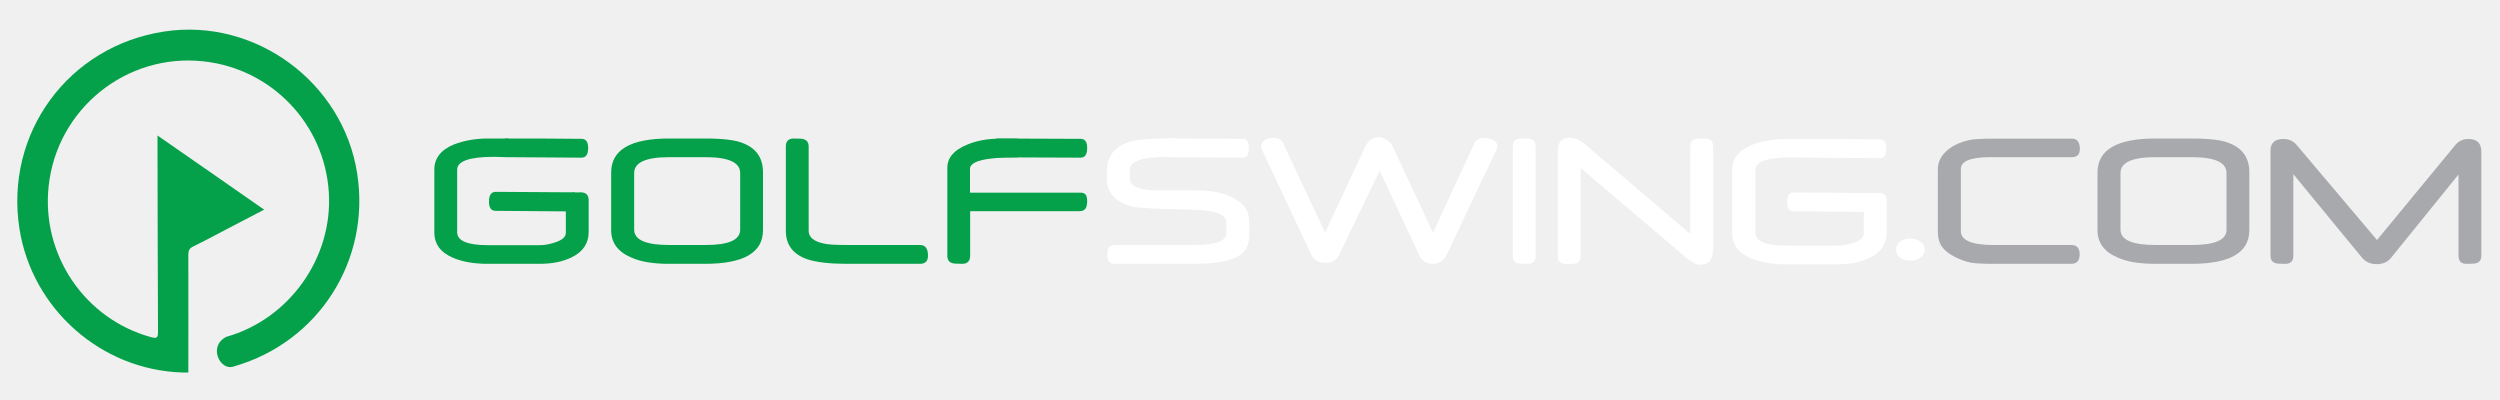
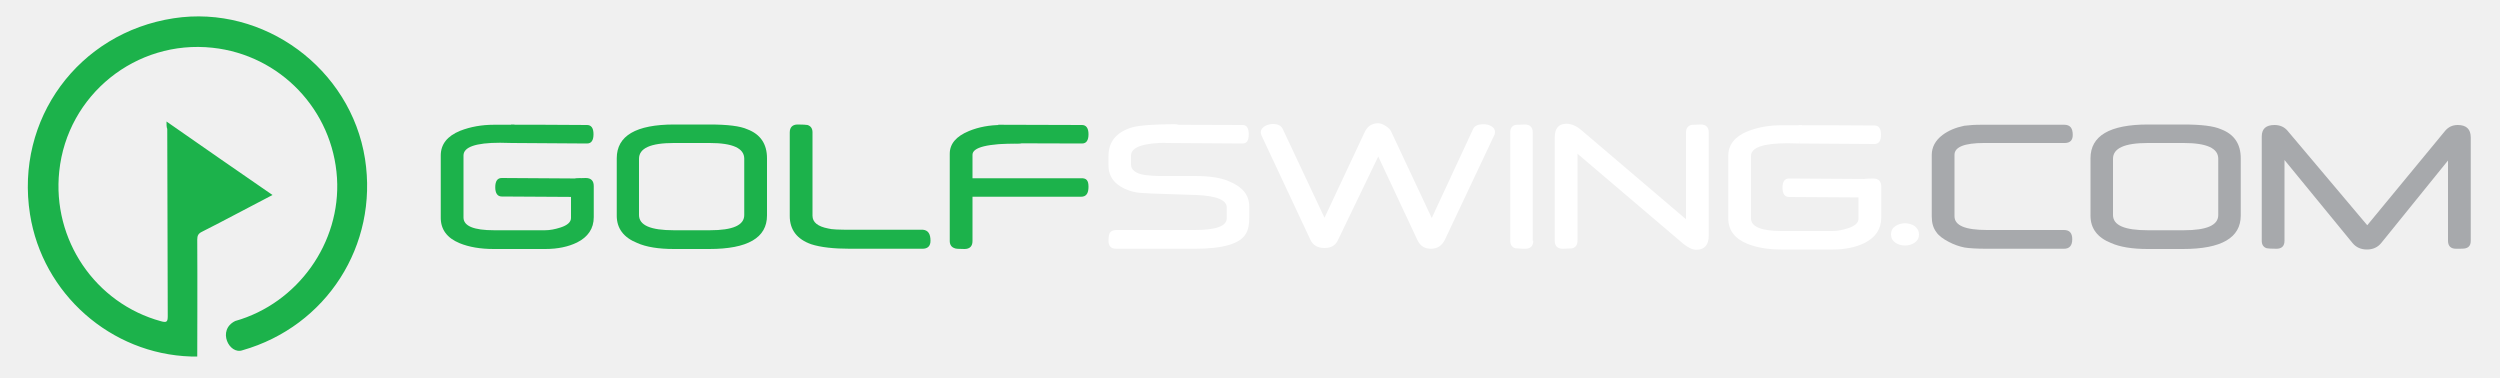
- <svg xmlns="http://www.w3.org/2000/svg" version="1.1" id="Layer_1" x="0px" y="0px" viewBox="0 0 1500 240" style="enable-background:new 0 0 1500 240;" xml:space="preserve">
+ <svg xmlns="http://www.w3.org/2000/svg" version="1.1" id="Layer_1" x="0px" y="0px" viewBox="0 0 1000 151" style="enable-background:new 0 0 1000 151;" xml:space="preserve">
  <style type="text/css">
	.st0{fill:#FFFFFF;}
- 	.st1{fill:#05A14A;}
+ 	.st1{fill:#1CB24B;}
	.st2{fill:#A7A9AC;}
- 	.st3{fill-rule:evenodd;clip-rule:evenodd;fill:#05A14A;}
+ 	.st3{fill-rule:evenodd;clip-rule:evenodd;fill:#1CB24B;}
</style>
  <g>
-     <path class="st0" d="M1154.8,149.6c0,2.1-0.9,3.8-2.8,5.1c-1.6,1.1-3.5,1.7-5.8,1.7c-2.3,0-4.2-0.5-5.8-1.6   c-1.8-1.2-2.7-2.9-2.7-5.1c0-2.1,0.9-3.8,2.7-5c1.7-1.1,3.6-1.6,5.7-1.6c2.2,0,4.1,0.5,5.8,1.6   C1153.9,145.9,1154.8,147.5,1154.8,149.6z" />
-     <path class="st1" d="M457.8,138.1c0,13.5-11.6,20.2-34.9,20.2h-21.4c-9.4,0-16.8-1.2-22.3-3.6c-8.3-3.4-12.5-8.9-12.5-16.5v-34.7   c0-13.6,11.6-20.4,34.8-20.4h21.4c10.8,0,18.5,0.9,22.9,2.8c8,3.1,12,8.9,12,17.5V138.1z M444.1,137.8v-34c0-6.3-6.9-9.5-20.8-9.5   h-21.8c-14,0-21,3.2-21,9.5v34c0,6.1,7,9.2,21,9.2h21.8C437.2,147,444.1,144,444.1,137.8z" />
-     <path class="st1" d="M556.8,153.4c0,3.2-1.6,4.9-4.8,4.9h-44c-10,0-17.9-0.9-23.5-2.7c-8.7-3-13-8.7-13-17.1V87.9   c0-3.2,1.6-4.8,4.8-4.8c3.1,0,5.1,0.1,5.9,0.4c2,0.6,3,2.1,3,4.4v50.6c0,3.9,3.2,6.5,9.5,7.7c2,0.5,6.7,0.8,14.1,0.8H552   C555.2,147,556.8,149.2,556.8,153.4z" />
-     <path class="st1" d="M652.3,120.7c0,3.8-1.1,6-4.6,6h-65.6v26.7c0,3.2-1.6,4.9-4.8,4.9c-3.4,0-5.4-0.2-5.9-0.4c-2-0.6-3-2.1-3-4.4   v-52.8c0-6,3.9-10.6,11.6-13.8c5.9-2.5,12.4-3.7,19.5-3.7h10.2c3.3,0,4.9,2.1,4.9,6.3c0,3.3-1.6,4.9-4.9,4.9   c-18.4,0-27.7,2.3-27.7,6.9v14.3h65.6C651.2,115.4,652.3,117,652.3,120.7z" />
-     <path class="st0" d="M898.4,87.6c0,0.8-0.2,1.6-0.6,2.3l-29.7,62.8c-1.8,3.7-4.6,5.6-8.5,5.6c-3.8,0-6.5-1.7-8.1-5.2l-23.7-50.7   l-24.5,50.8c-1.5,3-4.2,4.5-8,4.5c-4.2,0-7-1.6-8.5-4.8l-29.6-63c-0.4-0.8-0.6-1.5-0.6-2.1c0-1.6,0.9-2.9,2.5-3.9   c1.4-0.8,3-1.2,4.8-1.2c3,0,4.9,1,5.9,3.1l25.3,53.8l24.1-51.7c1.7-3.7,4.5-5.6,8.3-5.6c1.3,0,2.8,0.5,4.5,1.6   c1.6,1,2.8,2.2,3.4,3.5l24.4,52.2l24.9-53.7c0.9-2.1,3.1-3.1,6.4-3.1c1.7,0,3.2,0.4,4.6,1.1C897.6,84.8,898.4,86.1,898.4,87.6z" />
-     <path class="st0" d="M921.4,153.4c0,3.2-1.6,4.9-4.8,4.9c-1.4,0-2.6,0-3.6-0.1c-1-0.1-1.8-0.1-2.3-0.2c-2-0.6-3-2.1-3-4.6V87.9   c0-2.4,1-3.9,2.9-4.5c0.5-0.1,1.2-0.2,2.2-0.2c1-0.1,2.3-0.1,3.8-0.1c3.2,0,4.8,1.6,4.8,4.8V153.4z" />
-     <path class="st0" d="M1027.7,150.2c0,5.7-2.5,8.6-7.5,8.6c-2.3,0-4.9-1.2-7.8-3.6l-64-54.4v52.7c0,2.4-1,3.9-3,4.6   c-0.6,0.1-1.4,0.2-2.3,0.2c-1,0.1-2.2,0.1-3.6,0.1c-3.2,0-4.8-1.6-4.8-4.9V90.7c0-5.4,2.3-8.1,7.1-8.1c3,0,6,1.3,9.1,3.9l63.2,53.8   V87.9c0-2.4,1-3.9,3-4.5c0.6-0.1,1.4-0.2,2.3-0.2c1-0.1,2.2-0.1,3.6-0.1c3.2,0,4.9,1.6,4.9,4.8V150.2z" />
-     <path class="st2" d="M1247.9,89.4c0,3.3-1.6,4.9-4.8,4.9h-48.8c-11.9,0-17.8,2.4-17.8,7.1v37.2c0,5.6,6.6,8.4,19.7,8.4h46.6   c3.3,0,5,1.9,5,5.6c0,3.8-1.7,5.7-5,5.7h-46.6c-6.3,0-10.8-0.2-13.6-0.7c-3-0.6-6.1-1.7-9.4-3.3c-3.7-1.9-6.3-3.9-7.8-6   c-1.8-2.4-2.7-5.5-2.7-9.3v-37.4c0-4.7,2.2-8.8,6.5-12.1c3.6-2.8,8-4.6,13.2-5.6c1.3-0.2,2.9-0.4,4.8-0.5c1.9-0.1,4.1-0.2,6.7-0.2   h49.1C1246.3,83.1,1247.9,85.2,1247.9,89.4z" />
-     <path class="st2" d="M1349.6,138.1c0,13.5-11.6,20.2-34.9,20.2h-21.4c-9.4,0-16.9-1.2-22.3-3.6c-8.3-3.4-12.5-8.9-12.5-16.5v-34.7   c0-13.6,11.6-20.4,34.8-20.4h21.4c10.8,0,18.5,0.9,22.9,2.8c8,3.1,12,8.9,12,17.5V138.1z M1335.9,137.8v-34c0-6.3-6.9-9.5-20.8-9.5   h-21.8c-14,0-21,3.2-21,9.5v34c0,6.1,7,9.2,21,9.2h21.8C1329,147,1335.9,144,1335.9,137.8z" />
-     <path class="st2" d="M1488.8,153.4c0,2.4-1,3.9-3,4.5c-0.8,0.3-2.8,0.4-5.9,0.4c-3.2,0-4.8-1.6-4.8-4.9v-48.7l-40.4,49.9   c-2.1,2.6-5,3.9-8.7,3.9c-3.7,0-6.6-1.3-8.8-3.9l-41.2-50.1v48.9c0,3.2-1.6,4.9-4.8,4.9c-3.2,0-5.1-0.1-5.9-0.4c-2-0.6-3-2.1-3-4.5   V90.4c0-4.6,2.5-7,7.7-7c3.3,0,6,1.2,8,3.6l48.2,57l47-57c2-2.4,4.6-3.6,7.8-3.6c5.2,0,7.8,2.5,7.8,7.6V153.4z" />
-     <path class="st1" d="M597.7,83.1l50.7,0.2c2.6,0,4,1.9,3.9,5.6c0,3.8-1.3,5.7-4,5.7l-50.7-0.2" />
+     <path class="st0" d="M767.6,93.8c0,1.4-0.6,2.5-1.8,3.3c-1.1,0.7-2.3,1.1-3.8,1.1c-1.5,0-2.8-0.4-3.8-1.1c-1.2-0.8-1.8-1.9-1.8-3.4   c0-1.4,0.6-2.5,1.8-3.3c1.1-0.7,2.4-1.1,3.8-1.1c1.4,0,2.7,0.4,3.8,1.1C767,91.3,767.6,92.4,767.6,93.8z" />
+     <path class="st1" d="M306.8,86.2c0,8.9-7.7,13.4-23.1,13.4h-14.1c-6.2,0-11.1-0.8-14.7-2.4c-5.5-2.2-8.2-5.9-8.2-10.9V63.3   c0-9,7.7-13.5,23-13.5h14.1c7.2,0,12.2,0.6,15.1,1.9c5.3,2,7.9,5.9,7.9,11.6V86.2z M297.7,86V63.5c0-4.2-4.6-6.3-13.8-6.3h-14.4   c-9.3,0-13.9,2.1-13.9,6.3V86c0,4.1,4.6,6.1,13.9,6.1H284C293.1,92.1,297.7,90.1,297.7,86z" />
+     <path class="st1" d="M372.2,96.3c0,2.1-1.1,3.2-3.2,3.2H340c-6.6,0-11.8-0.6-15.5-1.8c-5.7-2-8.6-5.8-8.6-11.3V53   c0-2.1,1.1-3.2,3.2-3.2c2,0,3.3,0.1,3.9,0.2c1.3,0.4,2,1.4,2,2.9v33.4c0,2.6,2.1,4.3,6.3,5.1c1.3,0.4,4.4,0.5,9.3,0.5h28.6   C371.2,92.1,372.2,93.5,372.2,96.3z" />
+     <path class="st1" d="M435.4,74.7c0,2.5-0.8,4-3,4H389v17.7c0,2.1-1.1,3.2-3.2,3.2c-2.3,0-3.6-0.1-3.9-0.3c-1.3-0.4-2-1.4-2-2.9   V61.5c0-4,2.6-7,7.7-9.1c3.9-1.6,8.2-2.4,12.9-2.4h6.8c2.1,0,3.2,1.4,3.2,4.2c0,2.1-1.1,3.2-3.2,3.2c-12.2,0-18.3,1.5-18.3,4.5v9.4   h43.4C434.6,71.2,435.4,72.2,435.4,74.7z" />
+     <path class="st0" d="M598,52.8c0,0.5-0.1,1-0.4,1.5l-19.6,41.5c-1.2,2.5-3.1,3.7-5.6,3.7c-2.5,0-4.3-1.1-5.4-3.4l-15.7-33.5   l-16.2,33.6c-1,2-2.7,3-5.3,3c-2.7,0-4.6-1.1-5.6-3.2l-19.5-41.6c-0.2-0.5-0.4-1-0.4-1.4c0-1.1,0.6-1.9,1.7-2.6   c1-0.5,2-0.8,3.2-0.8c2,0,3.3,0.7,3.9,2l16.7,35.5L545.8,53c1.1-2.5,3-3.7,5.5-3.7c0.9,0,1.9,0.4,3,1.1c1.1,0.7,1.8,1.4,2.2,2.3   l16.2,34.5l16.5-35.5c0.6-1.4,2-2,4.2-2c1.1,0,2.1,0.2,3,0.7C597.5,51,598,51.8,598,52.8z" />
+     <path class="st0" d="M613.3,96.3c0,2.1-1.1,3.2-3.2,3.2c-0.9,0-1.7,0-2.4-0.1c-0.7,0-1.2-0.1-1.6-0.1c-1.3-0.4-2-1.4-2-3V53   c0-1.6,0.6-2.6,1.9-3c0.3-0.1,0.8-0.1,1.4-0.1c0.7,0,1.5-0.1,2.5-0.1c2.1,0,3.2,1.1,3.2,3.2V96.3z" />
+     <path class="st0" d="M683.5,94.2c0,3.8-1.7,5.7-5,5.7c-1.5,0-3.2-0.8-5.2-2.4l-42.3-36v34.8c0,1.6-0.7,2.6-2,3   c-0.4,0.1-0.9,0.1-1.5,0.1c-0.7,0-1.4,0.1-2.4,0.1c-2.1,0-3.2-1.1-3.2-3.2V54.9c0-3.6,1.6-5.4,4.7-5.4c2,0,4,0.9,6,2.6l41.8,35.6   V53c0-1.6,0.7-2.6,2-3c0.4-0.1,0.9-0.1,1.5-0.1c0.7,0,1.4-0.1,2.4-0.1c2.1,0,3.2,1.1,3.2,3.2V94.2z" />
+     <path class="st2" d="M829.1,54c0,2.1-1.1,3.2-3.2,3.2h-32.3c-7.8,0-11.8,1.6-11.8,4.7v24.6c0,3.7,4.3,5.5,13,5.5h30.8   c2.2,0,3.3,1.2,3.3,3.7c0,2.5-1.1,3.8-3.3,3.8h-30.8c-4.2,0-7.2-0.2-9-0.5c-2-0.4-4.1-1.1-6.2-2.2c-2.5-1.3-4.2-2.6-5.1-4   c-1.2-1.6-1.8-3.6-1.8-6.2V62c0-3.1,1.4-5.8,4.3-8c2.4-1.8,5.3-3,8.7-3.7c0.9-0.1,1.9-0.2,3.2-0.3c1.2-0.1,2.7-0.1,4.4-0.1h32.4   C828.1,49.9,829.1,51.3,829.1,54z" />
+     <path class="st2" d="M896.3,86.2c0,8.9-7.7,13.4-23.1,13.4h-14.1c-6.2,0-11.1-0.8-14.7-2.4c-5.5-2.2-8.2-5.9-8.2-10.9V63.3   c0-9,7.7-13.5,23-13.5h14.1c7.2,0,12.2,0.6,15.1,1.9c5.3,2,7.9,5.9,7.9,11.6V86.2z M887.3,86V63.5c0-4.2-4.6-6.3-13.8-6.3h-14.4   c-9.3,0-13.9,2.1-13.9,6.3V86c0,4.1,4.6,6.1,13.9,6.1h14.4C882.7,92.1,887.3,90.1,887.3,86z" />
+     <path class="st2" d="M988.3,96.3c0,1.6-0.6,2.6-2,3c-0.6,0.2-1.9,0.2-3.9,0.2c-2.1,0-3.2-1.1-3.2-3.2V64.2l-26.7,33   c-1.4,1.7-3.3,2.6-5.7,2.6c-2.5,0-4.4-0.9-5.8-2.6L913.8,64v32.3c0,2.1-1.1,3.2-3.2,3.2c-2.1,0-3.4-0.1-3.9-0.2c-1.3-0.4-2-1.4-2-3   V54.6c0-3.1,1.7-4.6,5.1-4.6c2.2,0,4,0.8,5.3,2.4l31.8,37.7L978,52.4c1.3-1.6,3-2.4,5.1-2.4c3.5,0,5.2,1.7,5.2,5V96.3z" />
+     <path class="st1" d="M399.3,49.9l33.5,0.1c1.7,0,2.6,1.3,2.6,3.7c0,2.5-0.9,3.7-2.6,3.7l-33.5-0.1" />
    <g>
-       <path class="st0" d="M749.6,139.7c0,4-0.6,7.2-1.9,9.4c-3.4,6.1-13.7,9.2-31,9.2h-47.5c-3.2,0-4.8-1.6-4.8-4.9    c0-2.2,0.3-3.8,0.7-4.6c0.7-1.2,2-1.8,4-1.8h47.5c12.8,0,19.2-2.4,19.2-7.1v-6.5c0-4.6-6.2-7.1-18.6-7.5l-22.8-0.7    c-1.1,0-2.6-0.1-4.5-0.2c-2-0.1-4.3-0.3-7.2-0.5c-4.9-0.6-9.2-2.2-12.7-4.9c-3.9-3-5.8-6.8-5.8-11.7v-5.7    c0-8.8,4.9-14.6,14.6-17.4c4.7-1.2,13.2-1.8,25.6-1.8c3.2,0,4.8,2.1,4.8,6.3c0,2.4-1,3.9-2.9,4.6c-0.3,0.2-2.2,0.2-5.9,0.2    c-15,0-22.5,2.6-22.5,7.9v5.2c0,3.2,2.8,5.4,8.4,6.4c1.1,0.2,2.6,0.4,4.7,0.5c2,0.1,4.5,0.1,7.5,0.1h18.3c8.8,0,15.7,1.1,20.7,3.4    c8,3.3,12,8.3,12,15.2V139.7z" />
-       <path class="st0" d="M699,83.1l46.7,0.2c2.4,0,3.6,1.9,3.6,5.6c0,3.8-1.2,5.7-3.7,5.7L699,94.3" />
+       <path class="st0" d="M499.7,87.2c0,2.7-0.4,4.7-1.3,6.2c-2.3,4.1-9.1,6.1-20.5,6.1h-31.4c-2.1,0-3.1-1.1-3.1-3.2    c0-1.5,0.2-2.5,0.5-3.1c0.5-0.8,1.4-1.2,2.7-1.2H478c8.5,0,12.7-1.6,12.7-4.7v-4.3c0-3-4.1-4.7-12.3-5l-15.1-0.5    c-0.7,0-1.7-0.1-3-0.1c-1.3-0.1-2.9-0.2-4.7-0.3c-3.3-0.4-6.1-1.5-8.4-3.2c-2.6-2-3.8-4.5-3.8-7.7v-3.8c0-5.8,3.2-9.6,9.6-11.5    c3.1-0.8,8.7-1.2,16.9-1.2c2.1,0,3.2,1.4,3.2,4.2c0,1.6-0.6,2.6-1.9,3c-0.2,0.1-1.5,0.2-3.9,0.2c-9.9,0-14.9,1.7-14.9,5.2v3.5    c0,2.1,1.8,3.6,5.5,4.2c0.7,0.1,1.7,0.2,3.1,0.3c1.3,0.1,3,0.1,5,0.1h12.1c5.8,0,10.4,0.7,13.7,2.2c5.3,2.2,7.9,5.5,7.9,10V87.2z" />
+       <path class="st0" d="M466.2,49.9l30.9,0.1c1.6,0,2.4,1.3,2.4,3.7c0,2.5-0.8,3.7-2.4,3.7l-30.9-0.2" />
    </g>
    <g>
-       <path class="st1" d="M303.6,94.3l-7.2-0.2c-14.7,0-22.1,2.6-22.1,7.7v37.6c0,5.1,6.2,7.7,18.5,7.7h30.9c3,0,6.1-0.5,9.5-1.7    c4.2-1.4,6.3-3.3,6.3-5.7v-19.5c0-2.3,1-3.8,3-4.5c1.2-0.2,3.1-0.3,5.9-0.3c3.2,0,4.8,1.6,4.8,4.8v19c0,6.8-3.4,11.9-10.2,15.2    c-5.3,2.6-11.7,3.9-19.3,3.9h-31.1c-8.1,0-15-1.2-20.5-3.5c-7.7-3.2-11.5-8.3-11.5-15.4v-37.7c0-6.7,3.9-11.8,11.7-15    c6.2-2.4,13-3.6,20.4-3.6h12.3" />
-       <path class="st1" d="M303.6,94.3l45.3,0.3c2.6,0,4-1.9,4-5.7c0-3.7-1.3-5.6-3.9-5.6l-26.9-0.2h-19" />
-       <path class="st1" d="M348,126.9l-50.7-0.4c-2.6,0-4-1.9-3.9-5.7c0-3.8,1.4-5.7,4-5.7l47.6,0.3" />
+       <path class="st1" d="M204.8,57.2l-4.8-0.1c-9.7,0-14.6,1.7-14.6,5.1V87c0,3.4,4.1,5.1,12.2,5.1h20.4c2,0,4-0.4,6.2-1.1    c2.8-0.9,4.2-2.2,4.2-3.8V74.4c0-1.5,0.7-2.5,2-3c0.8-0.1,2.1-0.2,3.9-0.2c2.1,0,3.2,1.1,3.2,3.2v12.5c0,4.5-2.3,7.9-6.7,10.1    c-3.5,1.7-7.7,2.6-12.7,2.6h-20.6c-5.4,0-9.9-0.8-13.6-2.3c-5.1-2.1-7.6-5.5-7.6-10.2V62.2c0-4.5,2.6-7.8,7.8-9.9    c4.1-1.6,8.6-2.4,13.5-2.4h8.2" />
+       <path class="st1" d="M204.8,57.2l30,0.2c1.7,0,2.6-1.2,2.6-3.7c0-2.5-0.9-3.7-2.6-3.7l-17.8-0.1h-12.6" />
+       <path class="st1" d="M234.2,78.8l-33.5-0.2c-1.7,0-2.6-1.3-2.6-3.7c0-2.5,0.9-3.7,2.6-3.7l31.5,0.2" />
    </g>
    <g>
-       <path class="st0" d="M1082.5,94.6l-7.2-0.2c-14.7,0-22.1,2.5-22.1,7.7v37.6c0,5.1,6.2,7.7,18.5,7.7h30.9c3,0,6.1-0.5,9.4-1.7    c4.2-1.4,6.3-3.3,6.3-5.7v-19.5c0-2.3,1-3.8,3-4.5c1.2-0.2,3.1-0.3,5.9-0.3c3.2,0,4.8,1.6,4.8,4.8v19c0,6.8-3.4,11.9-10.2,15.2    c-5.3,2.6-11.7,3.9-19.3,3.9h-31.1c-8.2,0-15-1.2-20.6-3.5c-7.7-3.2-11.5-8.3-11.5-15.4v-37.7c0-6.7,3.9-11.8,11.7-15    c6.2-2.4,13-3.6,20.4-3.6h12.3" />
-       <path class="st0" d="M1082.5,94.6l45.3,0.3c2.6,0,4-1.9,4-5.7c0-3.7-1.3-5.6-3.9-5.6l-26.9-0.2h-19" />
-       <path class="st0" d="M1126.9,127.2l-50.7-0.4c-2.6,0-4-1.9-3.9-5.7c0-3.8,1.4-5.7,4-5.6l47.6,0.3" />
+       <path class="st0" d="M719.8,57.4l-4.8-0.1c-9.7,0-14.6,1.7-14.6,5.1v24.9c0,3.4,4.1,5.1,12.2,5.1h20.4c2,0,4-0.4,6.2-1.1    c2.8-0.9,4.2-2.2,4.2-3.8V74.6c0-1.5,0.7-2.5,2-3c0.8-0.1,2.1-0.2,3.9-0.2c2.1,0,3.2,1.1,3.2,3.2v12.5c0,4.5-2.3,7.9-6.7,10.1    c-3.5,1.7-7.7,2.6-12.7,2.6h-20.6c-5.4,0-9.9-0.8-13.6-2.3c-5.1-2.1-7.6-5.5-7.6-10.2V62.4c0-4.5,2.6-7.8,7.8-9.9    c4.1-1.6,8.6-2.4,13.5-2.4h8.2" />
+       <path class="st0" d="M719.8,57.4l30,0.2c1.7,0,2.6-1.2,2.6-3.7c0-2.5-0.9-3.7-2.6-3.7L732,50.1h-12.6" />
+       <path class="st0" d="M749.1,79l-33.5-0.2c-1.7,0-2.6-1.3-2.6-3.7c0-2.5,0.9-3.7,2.6-3.7l31.5,0.2" />
    </g>
  </g>
  <g>
    <g>
-       <path class="st3" d="M94.5,81.3c21.7,15,42.6,29.6,64,44.5c-7.6,4-14.8,7.7-21.9,11.4c-6.9,3.6-13.7,7.3-20.7,10.7    c-2.2,1.1-2.9,2.3-2.9,4.8c0.1,22.3,0,70.8,0,70.8s-2.2,0-3.8,0c-48.5-1.6-89.8-38-97.5-86C2.6,80,41,27.6,98.6,18.9    c54.5-8.3,107.2,30.4,115.7,85.1c8.2,52.3-23.2,101.4-74.1,115.9c-8.1,2.9-15.6-12.2-4.4-17.8c37.8-10.7,63.9-47.4,61.5-86.5    C194.8,74.4,163,41.2,122,36.8c-46.2-5-87.8,28.5-92.8,74.8c-4.5,41.4,21.8,79.9,61.5,90.7c3.3,0.9,4.1,0.5,4.1-3.1    c-0.2-37.8-0.2-75.5-0.3-113.3C94.5,84.6,94.5,83.3,94.5,81.3z" />
+       <path class="st3" d="M66.6,48.6C80.9,58.6,94.8,68.2,109,78c-5,2.6-9.8,5.1-14.5,7.6c-4.6,2.4-9.1,4.8-13.7,7.1    c-1.5,0.7-1.9,1.6-1.9,3.1c0.1,14.7,0,46.8,0,46.8s-1.4,0-2.5,0c-32.1-1-59.4-25.1-64.4-56.9c-6-38,19.4-72.6,57.5-78.4    c36-5.5,70.8,20.1,76.5,56.2c5.4,34.6-15.4,67-49,76.6c-5.3,1.9-10.3-8.1-2.9-11.7c25-7.1,42.3-31.3,40.7-57.2    c-1.7-27.2-22.7-49.2-49.8-52.1c-30.6-3.3-58.1,18.8-61.3,49.4c-2.9,27.4,14.4,52.8,40.7,60c2.2,0.6,2.7,0.3,2.7-2    c-0.1-25-0.1-49.9-0.2-74.9C66.6,50.8,66.6,50,66.6,48.6z" />
    </g>
  </g>
</svg>
